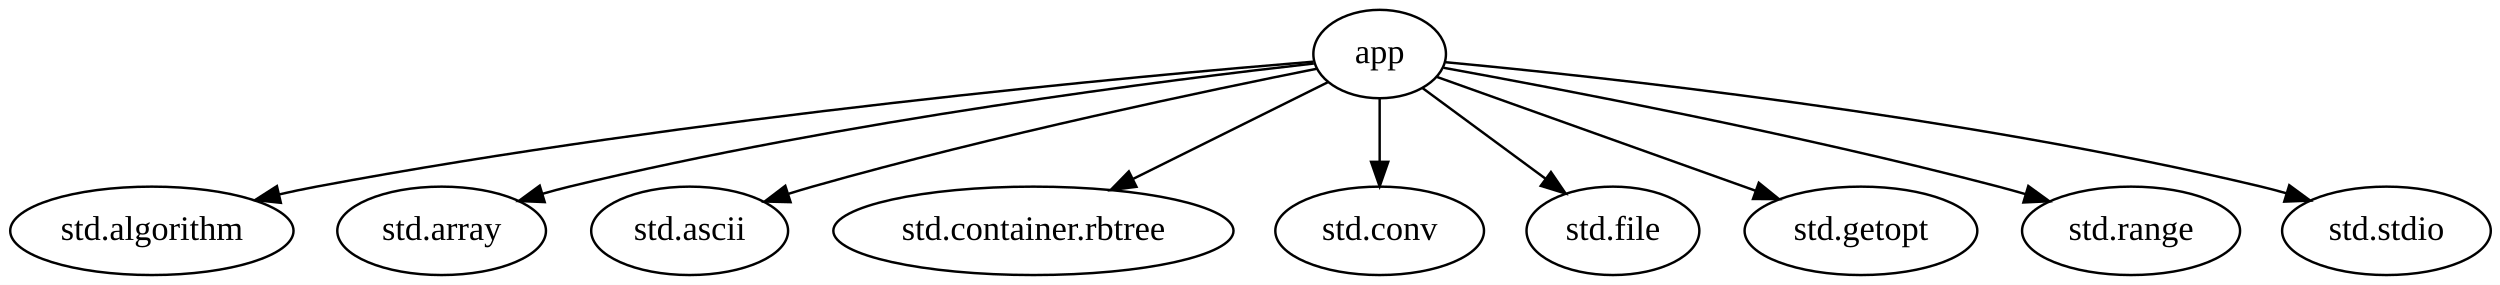
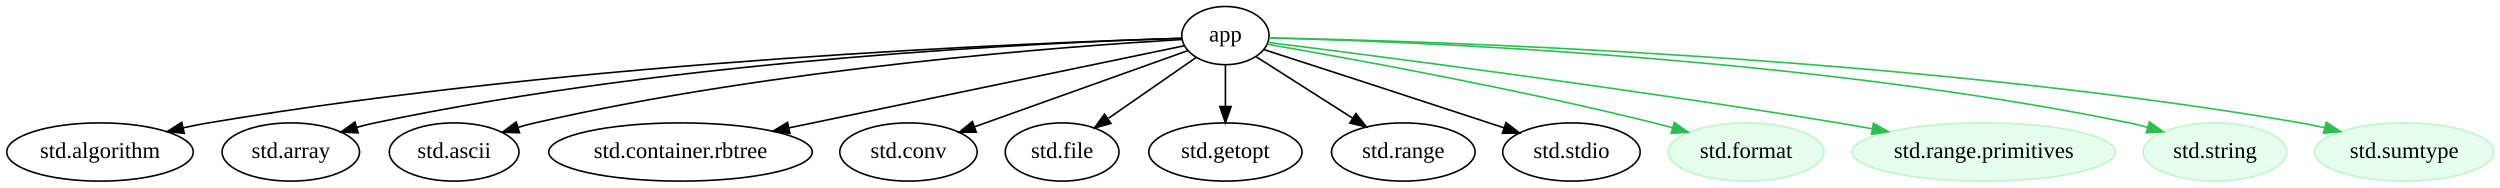
- <svg xmlns="http://www.w3.org/2000/svg" width="1018pt" height="116pt" viewBox="0.00 0.00 1018.09 116.00">
+ <svg xmlns="http://www.w3.org/2000/svg" width="1546pt" height="116pt" viewBox="0.00 0.00 1546.09 116.00">
  <g id="graph0" class="graph" transform="scale(1 1) rotate(0) translate(4 112)">
-     <polygon fill="white" stroke="none" points="-4,4 -4,-112 1014.09,-112 1014.09,4 -4,4" />
+     <polygon fill="white" stroke="none" points="-4,4 -4,-112 1542.09,-112 1542.09,4 -4,4" />
    <g id="node1" class="node">
-       <ellipse fill="none" stroke="black" cx="557.845" cy="-90" rx="27" ry="18" />
-       <text text-anchor="middle" x="557.845" y="-86.3" font-family="Times New Roman,serif" font-size="14.00">app</text>
+       <ellipse fill="none" stroke="black" cx="753.845" cy="-90" rx="27" ry="18" />
+       <text text-anchor="middle" x="753.845" y="-86.3" font-family="Times New Roman,serif" font-size="14.00">app</text>
    </g>
    <g id="node2" class="node">
      <ellipse fill="none" stroke="black" cx="57.845" cy="-18" rx="57.69" ry="18" />
      <text text-anchor="middle" x="57.845" y="-14.3" font-family="Times New Roman,serif" font-size="14.00">std.algorithm</text>
    </g>
    <g id="edge1" class="edge">
-       <path fill="none" stroke="black" d="M530.807,-86.89C462.403,-81.292 277.075,-64.511 124.845,-36 119.885,-35.071 114.747,-33.989 109.624,-32.828" />
-       <polygon fill="black" stroke="black" points="110.375,-29.41 99.838,-30.521 108.768,-36.223 110.375,-29.41" />
+       <path fill="none" stroke="black" d="M726.672,-88.305C638.948,-85.721 355.589,-74.725 124.845,-36 119.796,-35.153 114.57,-34.116 109.366,-32.976" />
+       <polygon fill="black" stroke="black" points="109.967,-29.523 99.436,-30.68 108.39,-36.343 109.967,-29.523" />
    </g>
    <g id="node3" class="node">
      <ellipse fill="none" stroke="black" cx="175.845" cy="-18" rx="42.494" ry="18" />
      <text text-anchor="middle" x="175.845" y="-14.3" font-family="Times New Roman,serif" font-size="14.00">std.array</text>
    </g>
    <g id="edge2" class="edge">
-       <path fill="none" stroke="black" d="M531.043,-86.14C474.474,-79.788 338.944,-62.906 227.845,-36 224.265,-35.133 220.576,-34.139 216.894,-33.075" />
-       <polygon fill="black" stroke="black" points="217.827,-29.701 207.241,-30.14 215.79,-36.398 217.827,-29.701" />
+       <path fill="none" stroke="black" d="M726.707,-88.323C648.458,-85.933 415.976,-75.744 227.845,-36 224.192,-35.228 220.434,-34.293 216.691,-33.262" />
+       <polygon fill="black" stroke="black" points="217.477,-29.844 206.895,-30.357 215.487,-36.556 217.477,-29.844" />
    </g>
    <g id="node4" class="node">
      <ellipse fill="none" stroke="black" cx="276.845" cy="-18" rx="40.094" ry="18" />
      <text text-anchor="middle" x="276.845" y="-14.3" font-family="Times New Roman,serif" font-size="14.00">std.ascii</text>
    </g>
    <g id="edge3" class="edge">
-       <path fill="none" stroke="black" d="M532.335,-84.036C489.527,-75.509 400.665,-56.959 326.845,-36 323.67,-35.099 320.399,-34.114 317.122,-33.089" />
-       <polygon fill="black" stroke="black" points="317.954,-29.679 307.363,-29.928 315.798,-36.339 317.954,-29.679" />
+       <path fill="none" stroke="black" d="M727.032,-87.577C659.23,-83.57 475.737,-70.174 326.845,-36 323.435,-35.217 319.931,-34.29 316.437,-33.279" />
+       <polygon fill="black" stroke="black" points="317.288,-29.879 306.7,-30.258 315.213,-36.565 317.288,-29.879" />
    </g>
    <g id="node5" class="node">
      <ellipse fill="none" stroke="black" cx="416.845" cy="-18" rx="81.486" ry="18" />
      <text text-anchor="middle" x="416.845" y="-14.3" font-family="Times New Roman,serif" font-size="14.00">std.container.rbtree</text>
    </g>
    <g id="edge4" class="edge">
-       <path fill="none" stroke="black" d="M536.736,-78.52C515.867,-68.16 483.395,-52.039 457.506,-39.186" />
-       <polygon fill="black" stroke="black" points="458.813,-35.928 448.3,-34.616 455.7,-42.197 458.813,-35.928" />
+       <path fill="none" stroke="black" d="M728.515,-83.739C677.095,-73.058 558.988,-48.525 483.833,-32.914" />
+       <polygon fill="black" stroke="black" points="484.482,-29.475 473.98,-30.868 483.059,-36.328 484.482,-29.475" />
    </g>
    <g id="node6" class="node">
      <ellipse fill="none" stroke="black" cx="557.845" cy="-18" rx="42.494" ry="18" />
      <text text-anchor="middle" x="557.845" y="-14.3" font-family="Times New Roman,serif" font-size="14.00">std.conv</text>
    </g>
    <g id="edge5" class="edge">
-       <path fill="none" stroke="black" d="M557.845,-71.697C557.845,-63.983 557.845,-54.712 557.845,-46.112" />
-       <polygon fill="black" stroke="black" points="561.345,-46.104 557.845,-36.104 554.345,-46.104 561.345,-46.104" />
+       <path fill="none" stroke="black" d="M730.591,-80.695C698.085,-69.086 638.565,-47.828 598.601,-33.556" />
+       <polygon fill="black" stroke="black" points="599.735,-30.244 589.14,-30.177 597.381,-36.837 599.735,-30.244" />
    </g>
    <g id="node7" class="node">
      <ellipse fill="none" stroke="black" cx="652.845" cy="-18" rx="35.194" ry="18" />
      <text text-anchor="middle" x="652.845" y="-14.3" font-family="Times New Roman,serif" font-size="14.00">std.file</text>
    </g>
    <g id="edge6" class="edge">
-       <path fill="none" stroke="black" d="M575.269,-76.161C589.319,-65.809 609.331,-51.063 625.511,-39.141" />
-       <polygon fill="black" stroke="black" points="627.596,-41.952 633.57,-33.202 623.443,-36.317 627.596,-41.952" />
+       <path fill="none" stroke="black" d="M735.788,-76.485C720.713,-66.037 698.948,-50.953 681.497,-38.858" />
+       <polygon fill="black" stroke="black" points="683.035,-35.665 672.822,-32.845 679.047,-41.419 683.035,-35.665" />
    </g>
    <g id="node8" class="node">
      <ellipse fill="none" stroke="black" cx="753.845" cy="-18" rx="47.392" ry="18" />
      <text text-anchor="middle" x="753.845" y="-14.3" font-family="Times New Roman,serif" font-size="14.00">std.getopt</text>
    </g>
    <g id="edge7" class="edge">
-       <path fill="none" stroke="black" d="M581.098,-80.695C613.043,-69.286 671.075,-48.561 710.999,-34.302" />
-       <polygon fill="black" stroke="black" points="712.24,-37.576 720.48,-30.916 709.885,-30.983 712.24,-37.576" />
+       <path fill="none" stroke="black" d="M753.845,-71.697C753.845,-63.983 753.845,-54.712 753.845,-46.112" />
+       <polygon fill="black" stroke="black" points="757.345,-46.104 753.845,-36.104 750.345,-46.104 757.345,-46.104" />
    </g>
    <g id="node9" class="node">
      <ellipse fill="none" stroke="black" cx="863.845" cy="-18" rx="44.393" ry="18" />
      <text text-anchor="middle" x="863.845" y="-14.3" font-family="Times New Roman,serif" font-size="14.00">std.range</text>
    </g>
    <g id="edge8" class="edge">
-       <path fill="none" stroke="black" d="M583.797,-84.408C629.704,-76.094 728.105,-57.407 809.845,-36 813.431,-35.061 817.133,-34.029 820.838,-32.953" />
-       <polygon fill="black" stroke="black" points="822.005,-36.257 830.578,-30.033 819.994,-29.552 822.005,-36.257" />
+       <path fill="none" stroke="black" d="M773.005,-76.807C789.446,-66.345 813.454,-51.067 832.661,-38.844" />
+       <polygon fill="black" stroke="black" points="834.545,-41.794 841.103,-33.472 830.787,-35.888 834.545,-41.794" />
    </g>
    <g id="node10" class="node">
      <ellipse fill="none" stroke="black" cx="967.845" cy="-18" rx="42.494" ry="18" />
      <text text-anchor="middle" x="967.845" y="-14.3" font-family="Times New Roman,serif" font-size="14.00">std.stdio</text>
    </g>
    <g id="edge9" class="edge">
-       <path fill="none" stroke="black" d="M584.721,-86.656C644.857,-81.06 794.586,-65.163 916.845,-36 920.215,-35.196 923.681,-34.268 927.143,-33.268" />
-       <polygon fill="black" stroke="black" points="928.273,-36.582 936.808,-30.306 926.222,-29.89 928.273,-36.582" />
+       <path fill="none" stroke="black" d="M777.618,-81.331C809.374,-71.072 867.382,-52.285 916.845,-36 919.903,-34.993 923.064,-33.949 926.243,-32.895" />
+       <polygon fill="black" stroke="black" points="927.367,-36.21 935.754,-29.737 925.161,-29.567 927.367,-36.21" />
+     </g>
+     <g id="node11" class="node">
+       <ellipse fill="#e6ffed" stroke="#bef5cb" cx="1075.84" cy="-18" rx="48.192" ry="18" />
+       <text text-anchor="middle" x="1075.84" y="-14.3" font-family="Times New Roman,serif" font-size="14.00">std.format</text>
+     </g>
+     <g id="edge10" class="edge">
+       <path fill="none" stroke="#2cbe4e" d="M779.977,-84.601C827.716,-76.381 932.105,-57.56 1018.84,-36 1022.63,-35.06 1026.53,-34.028 1030.44,-32.951" />
+       <polygon fill="#2cbe4e" stroke="#2cbe4e" points="1031.44,-36.306 1040.1,-30.209 1029.53,-29.572 1031.44,-36.306" />
+     </g>
+     <g id="node12" class="node">
+       <ellipse fill="#e6ffed" stroke="#bef5cb" cx="1222.84" cy="-18" rx="81.486" ry="18" />
+       <text text-anchor="middle" x="1222.84" y="-14.3" font-family="Times New Roman,serif" font-size="14.00">std.range.primitives</text>
+     </g>
+     <g id="edge11" class="edge">
+       <path fill="none" stroke="#2cbe4e" d="M780.101,-85.767C841.791,-78.075 1000.74,-57.701 1132.84,-36 1139.59,-34.892 1146.61,-33.676 1153.62,-32.42" />
+       <polygon fill="#2cbe4e" stroke="#2cbe4e" points="1154.64,-35.793 1163.85,-30.56 1153.39,-28.905 1154.64,-35.793" />
+     </g>
+     <g id="node13" class="node">
+       <ellipse fill="#e6ffed" stroke="#bef5cb" cx="1365.84" cy="-18" rx="44.393" ry="18" />
+       <text text-anchor="middle" x="1365.84" y="-14.3" font-family="Times New Roman,serif" font-size="14.00">std.string</text>
+     </g>
+     <g id="edge12" class="edge">
+       <path fill="none" stroke="#2cbe4e" d="M780.913,-88.497C862.26,-86.545 1111.36,-77.36 1312.84,-36 1316.52,-35.246 1320.29,-34.331 1324.05,-33.32" />
+       <polygon fill="#2cbe4e" stroke="#2cbe4e" points="1325.28,-36.61 1333.91,-30.467 1323.33,-29.886 1325.28,-36.61" />
+     </g>
+     <g id="node14" class="node">
+       <ellipse fill="#e6ffed" stroke="#bef5cb" cx="1482.84" cy="-18" rx="55.491" ry="18" />
+       <text text-anchor="middle" x="1482.84" y="-14.3" font-family="Times New Roman,serif" font-size="14.00">std.sumtype</text>
+     </g>
+     <g id="edge13" class="edge">
+       <path fill="none" stroke="#2cbe4e" d="M780.983,-88.585C871.882,-86.823 1173.69,-77.976 1418.84,-36 1423.62,-35.182 1428.56,-34.172 1433.48,-33.057" />
+       <polygon fill="#2cbe4e" stroke="#2cbe4e" points="1434.59,-36.39 1443.49,-30.644 1432.95,-29.585 1434.59,-36.39" />
    </g>
  </g>
</svg>
